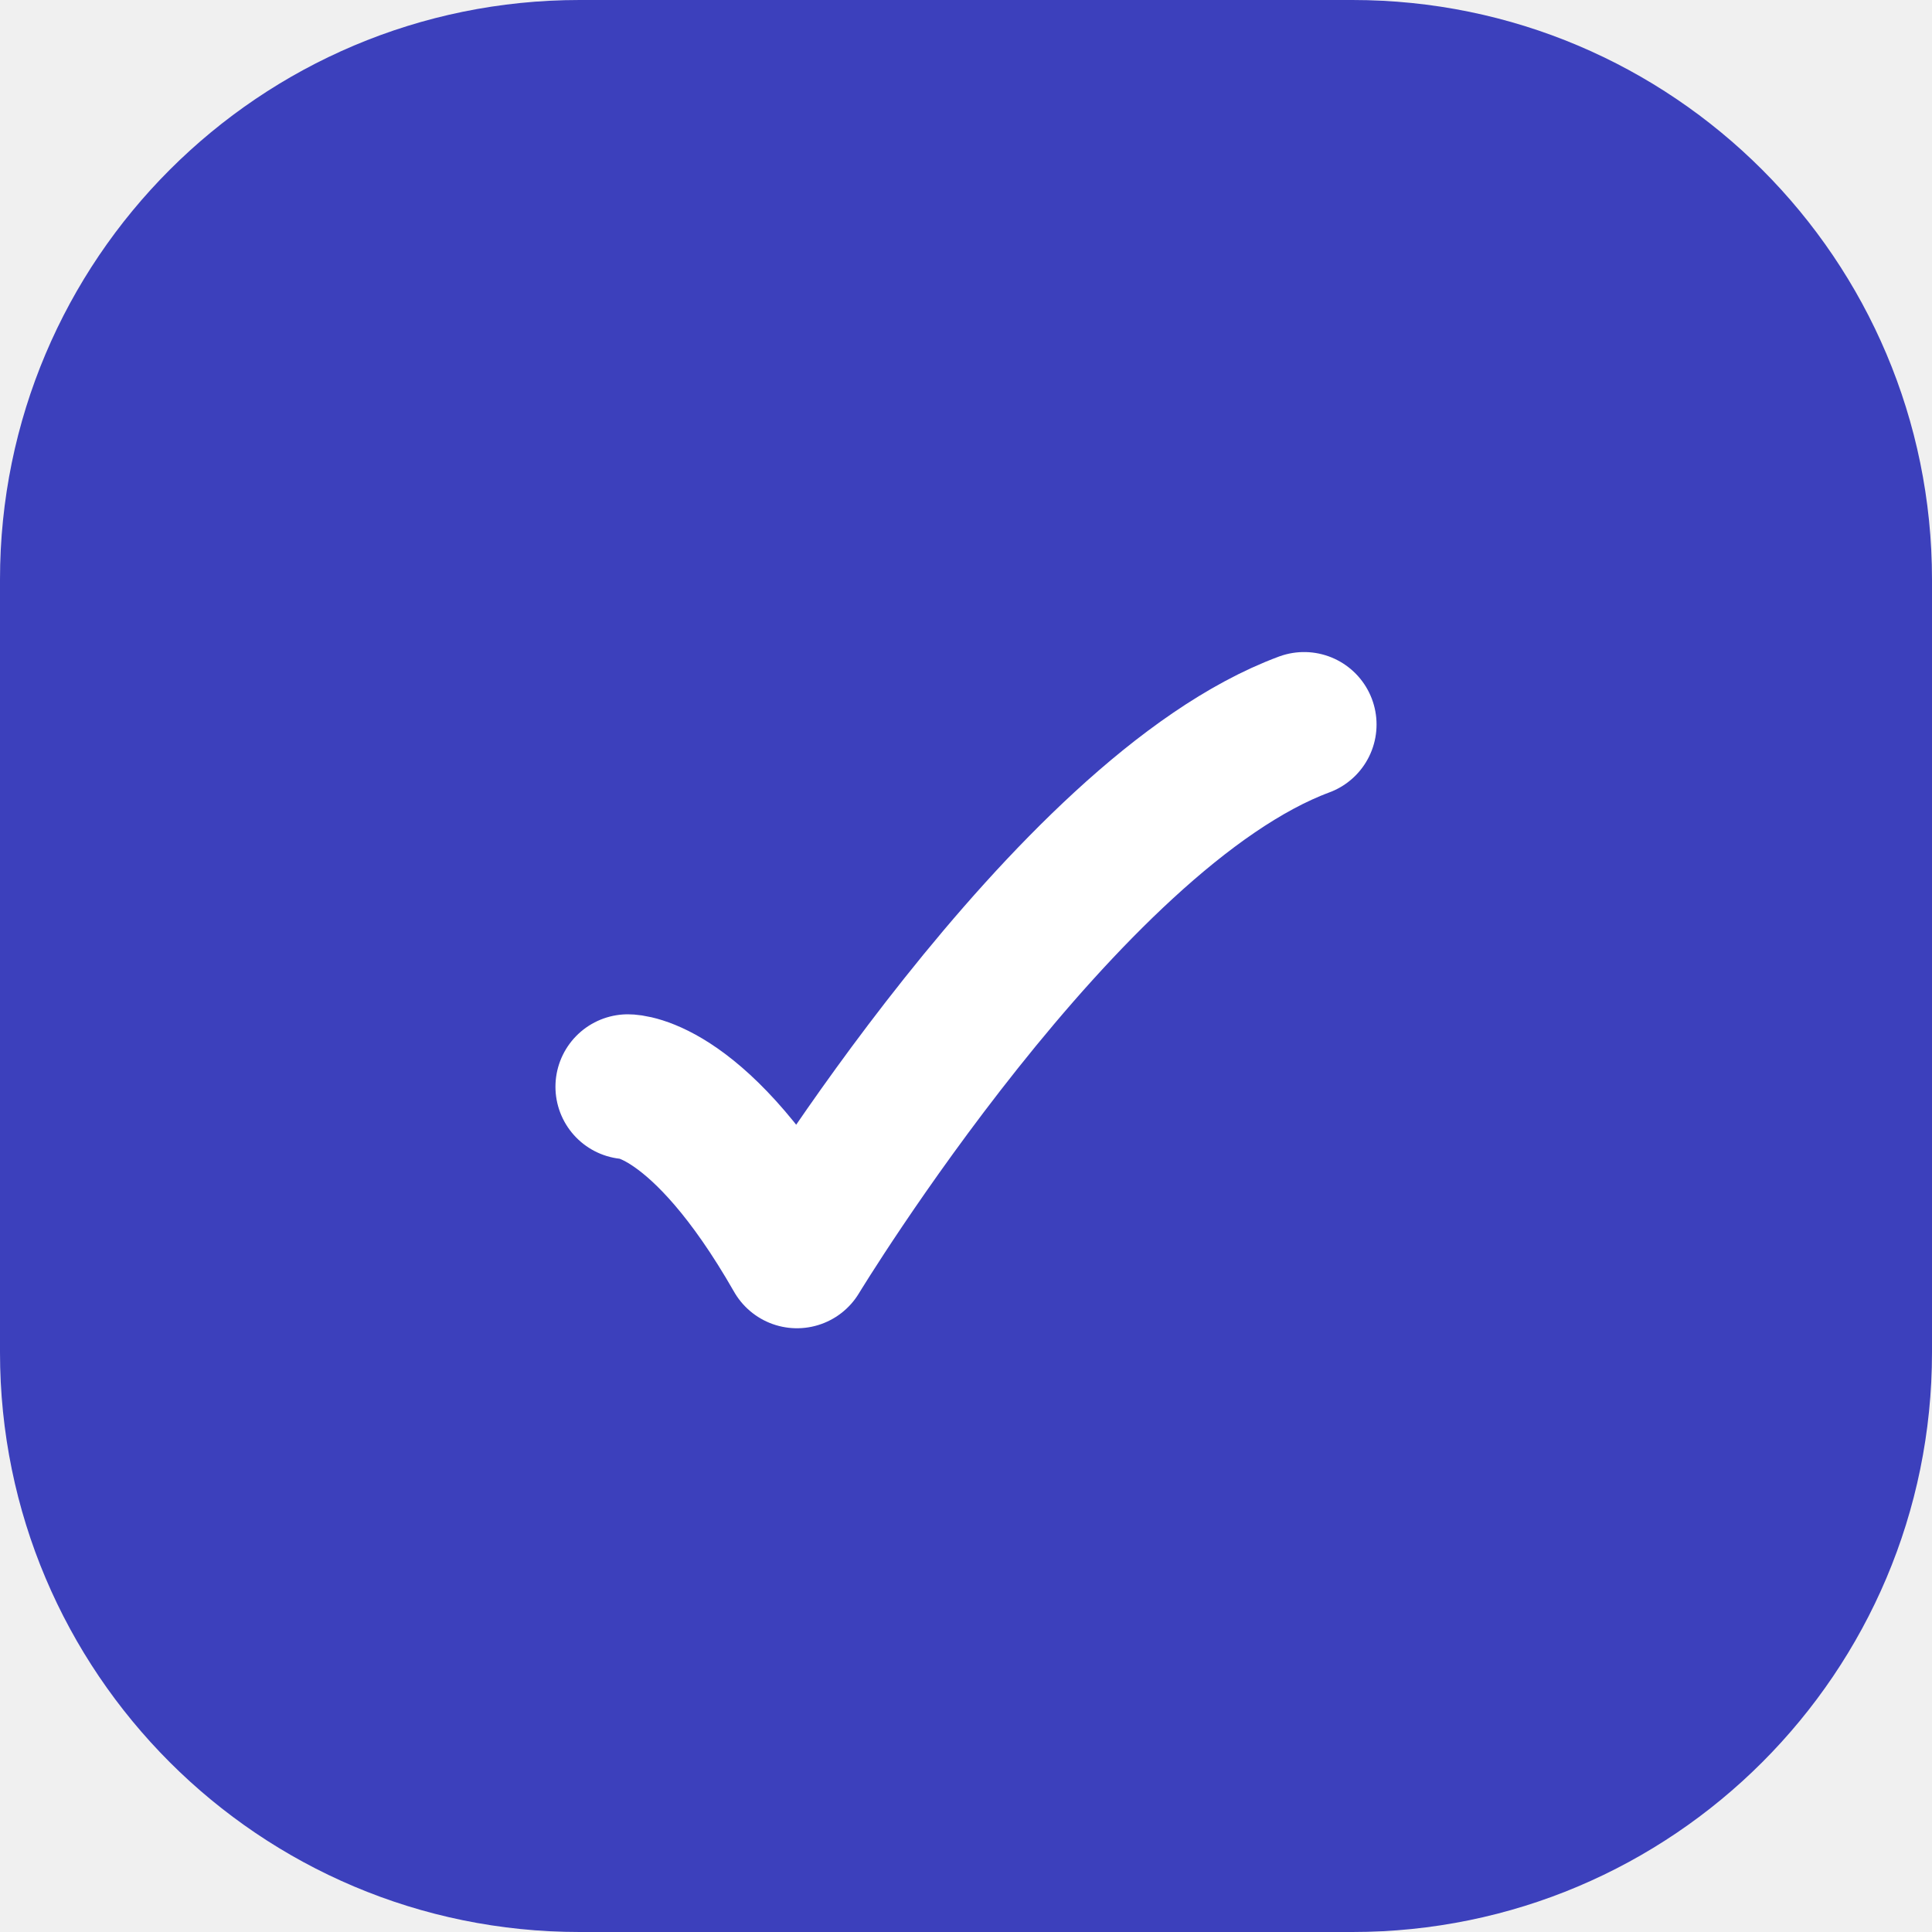
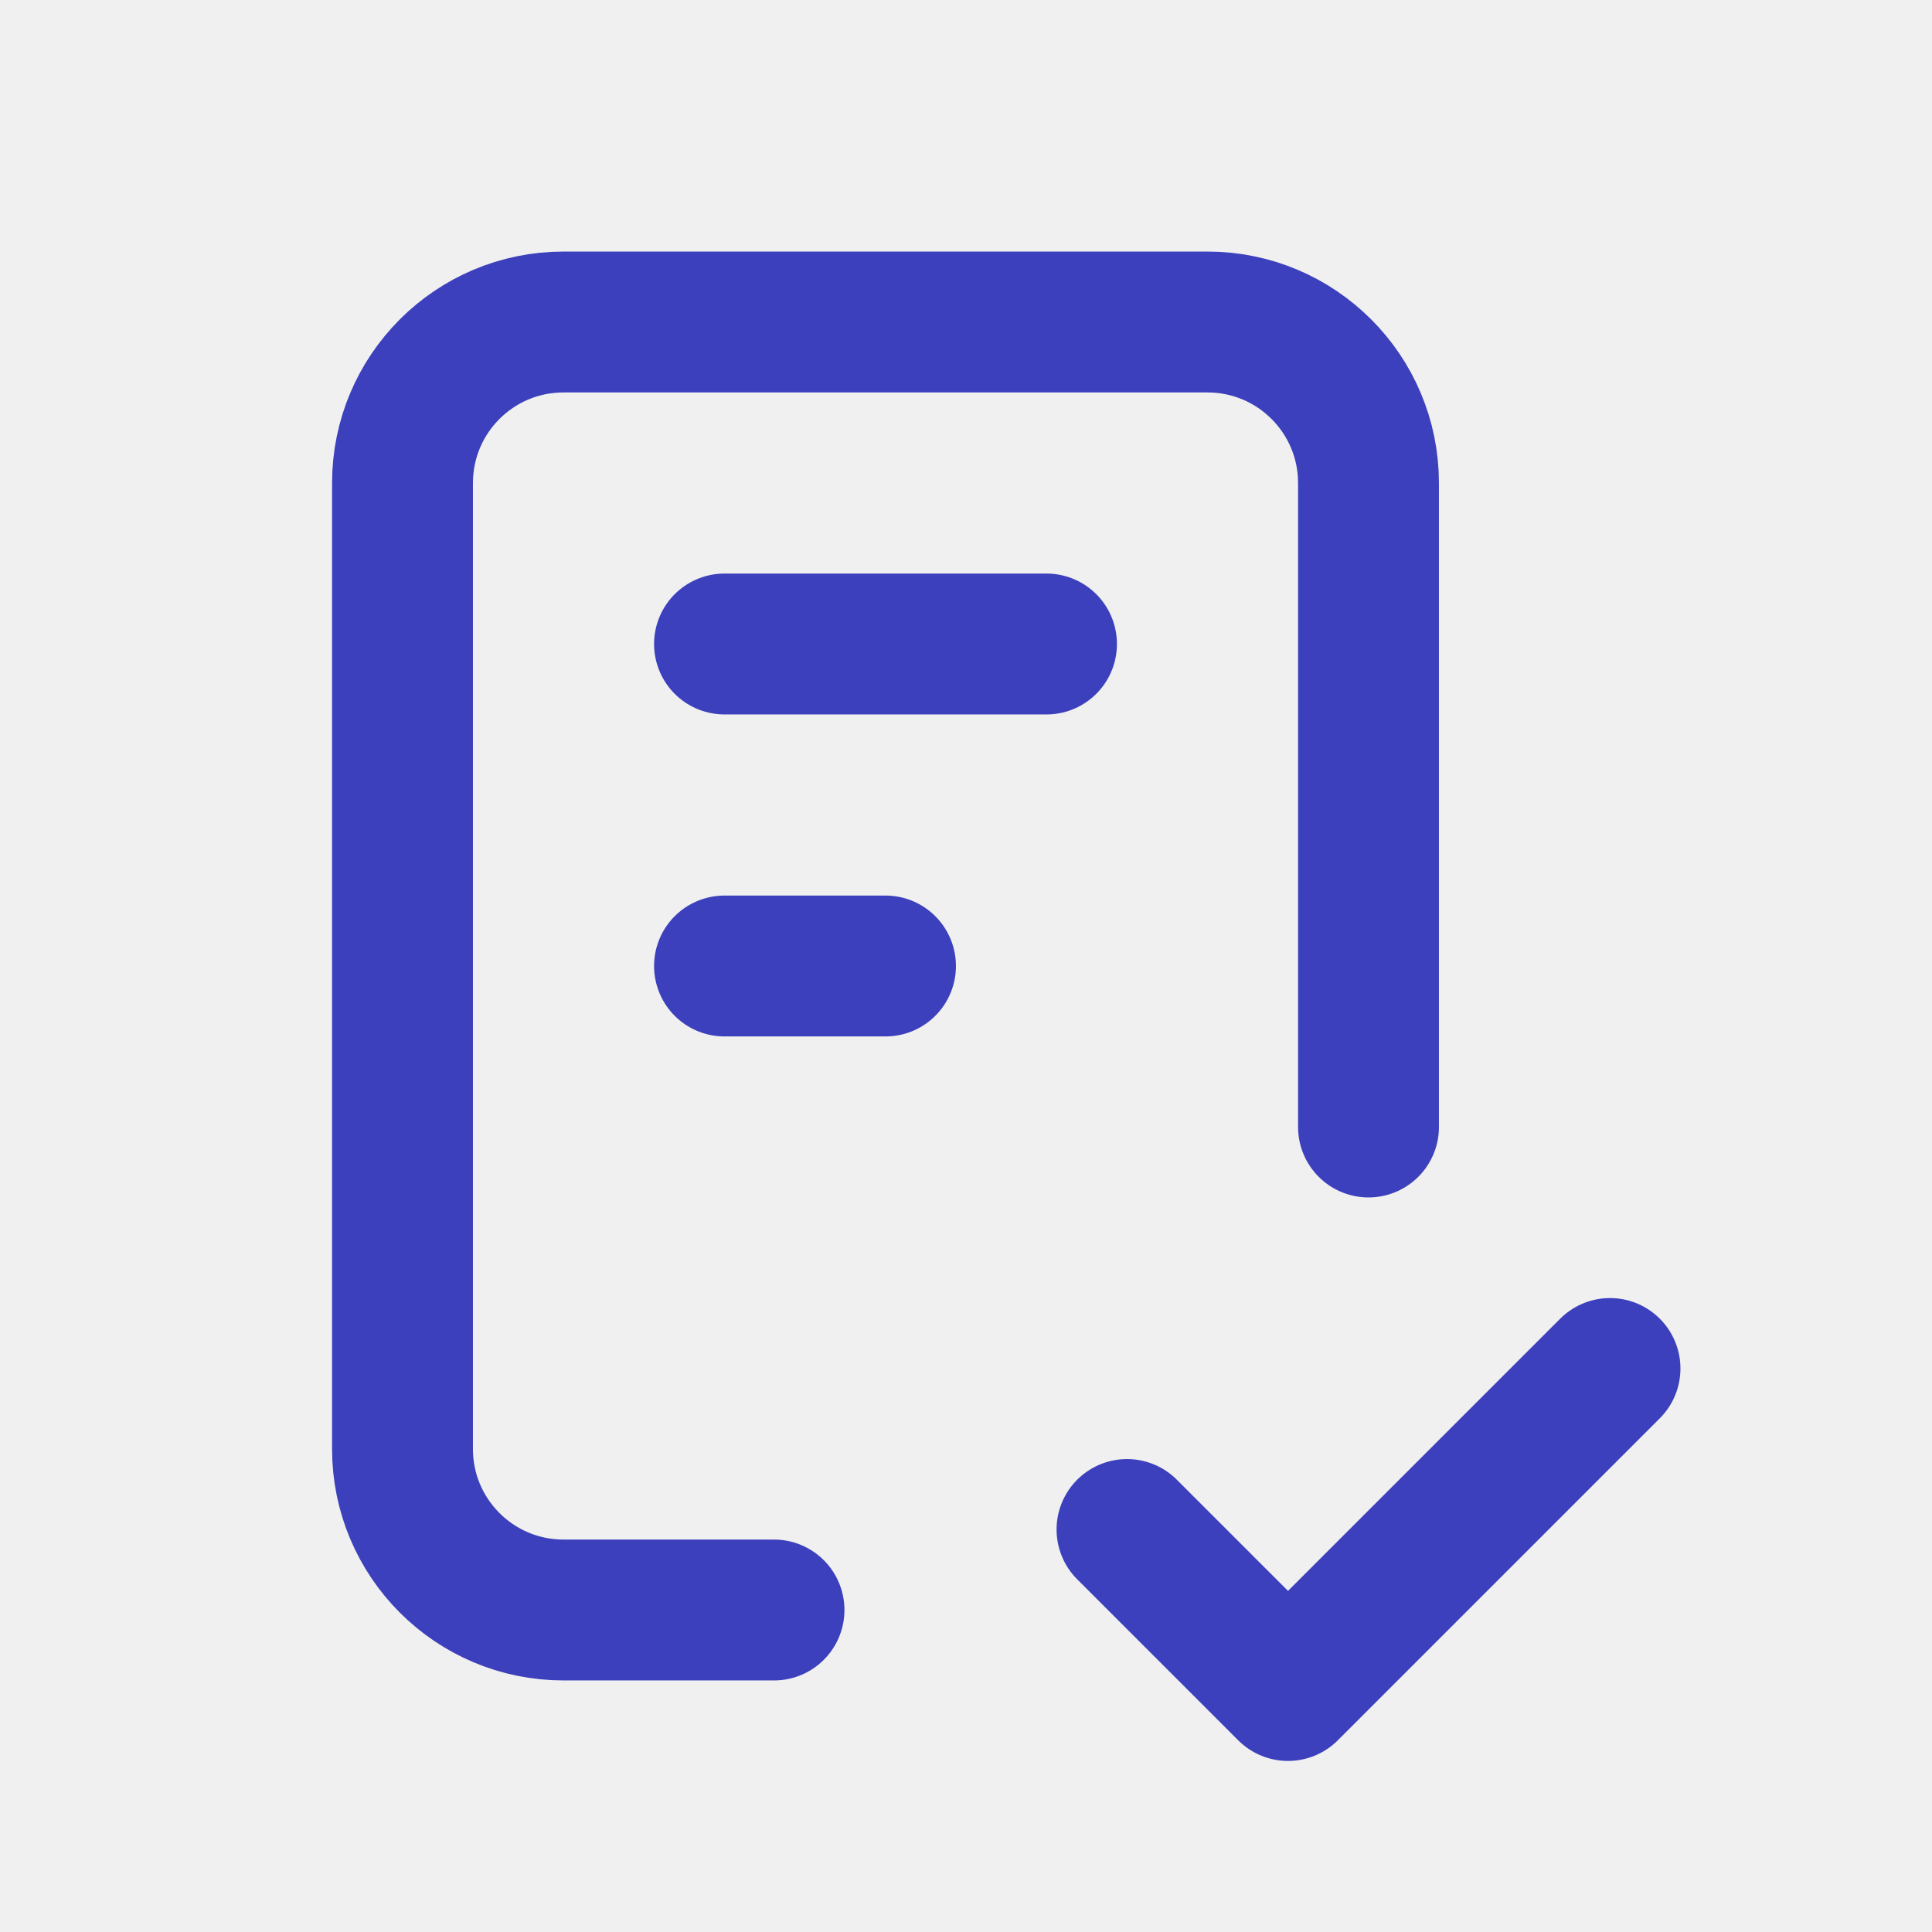
- <svg xmlns="http://www.w3.org/2000/svg" width="20" height="20" viewBox="0 0 20 20" fill="none">
-   <rect width="20" height="20" rx="6" fill="#3C40BC" />
-   <path d="M6.5 11.25C6.5 11.25 7.25 11.25 8.25 13C8.25 13 11.029 8.417 13.5 7.5" stroke="white" stroke-width="1.5" stroke-linecap="round" stroke-linejoin="round" />
+ <svg xmlns="http://www.w3.org/2000/svg" width="20" height="20" viewBox="0 0 24 24" fill="none" stroke="#3C40BC" stroke-width="1.75" stroke-linecap="round" stroke-linejoin="round" class="icon icon-tabler icons-tabler-outline icon-tabler-checklist">
+   <path stroke="none" d="M0 0h24v24H0z" fill="none" />
+   <path d="M9.615 20h-2.615a2 2 0 0 1 -2 -2v-12a2 2 0 0 1 2 -2h8a2 2 0 0 1 2 2v8" />
+   <path d="M14 19l2 2l4 -4" />
+   <path d="M9 8h4" />
+   <path d="M9 12h2" />
</svg>
